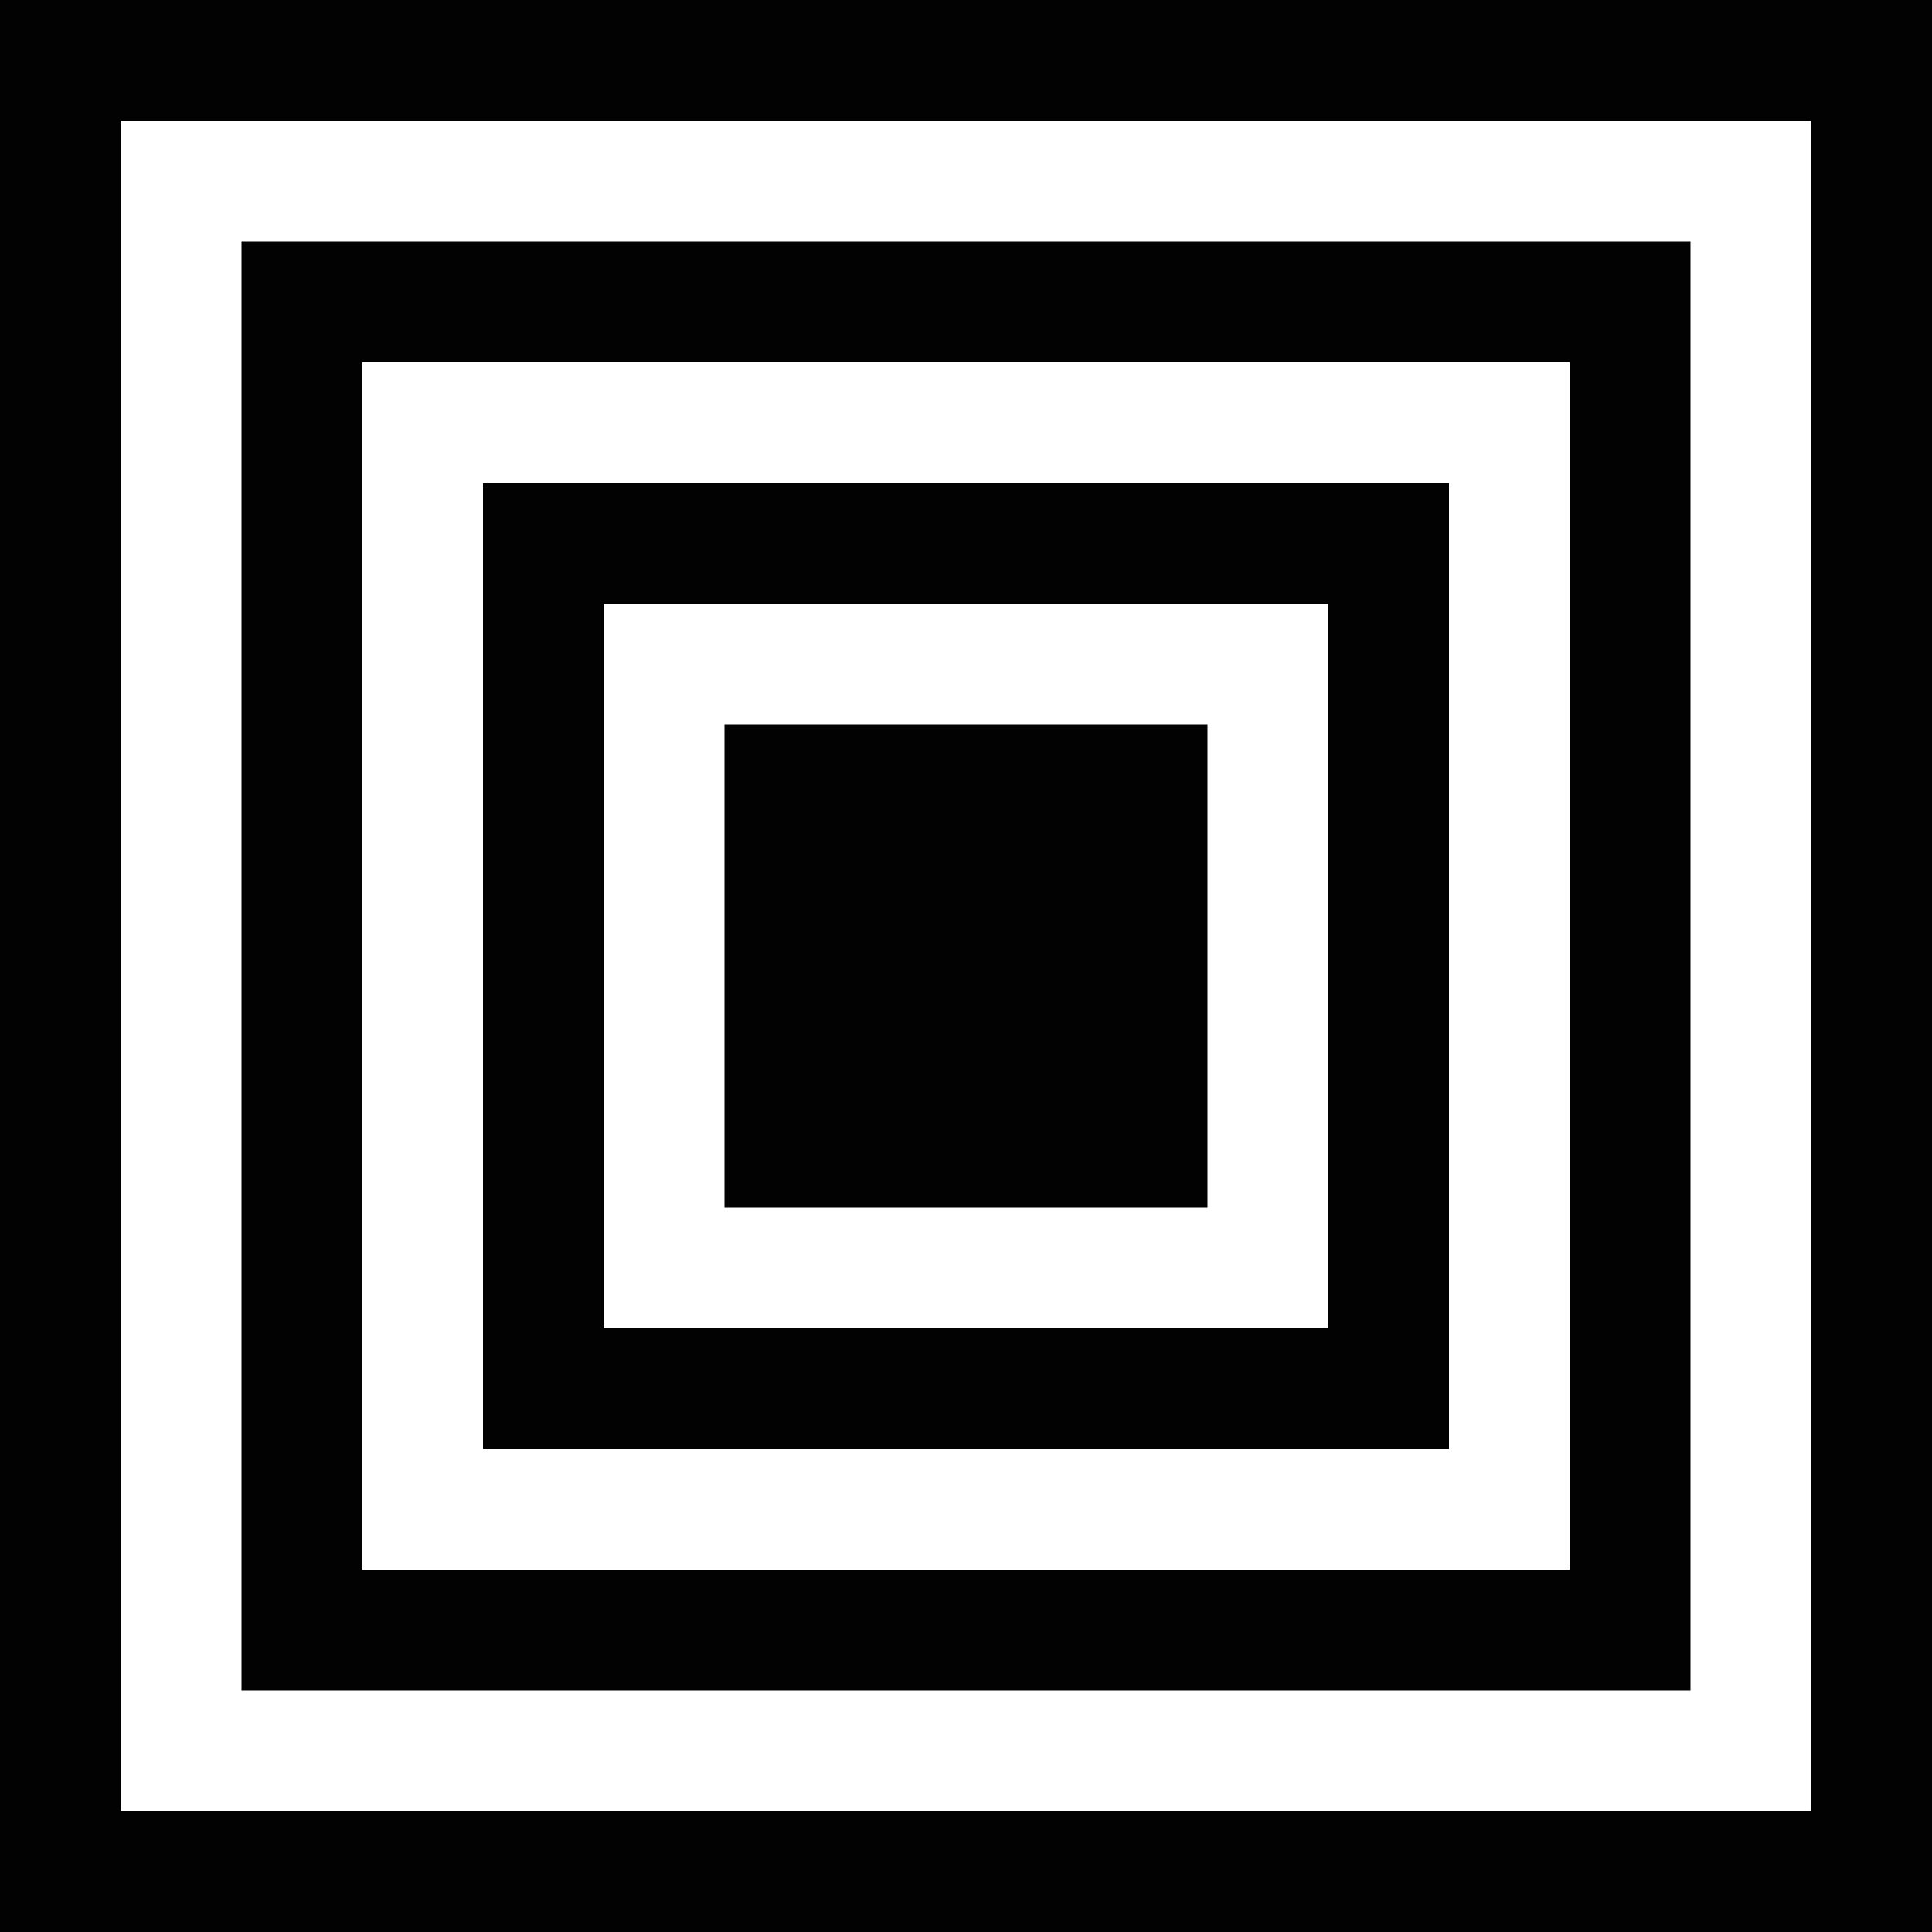
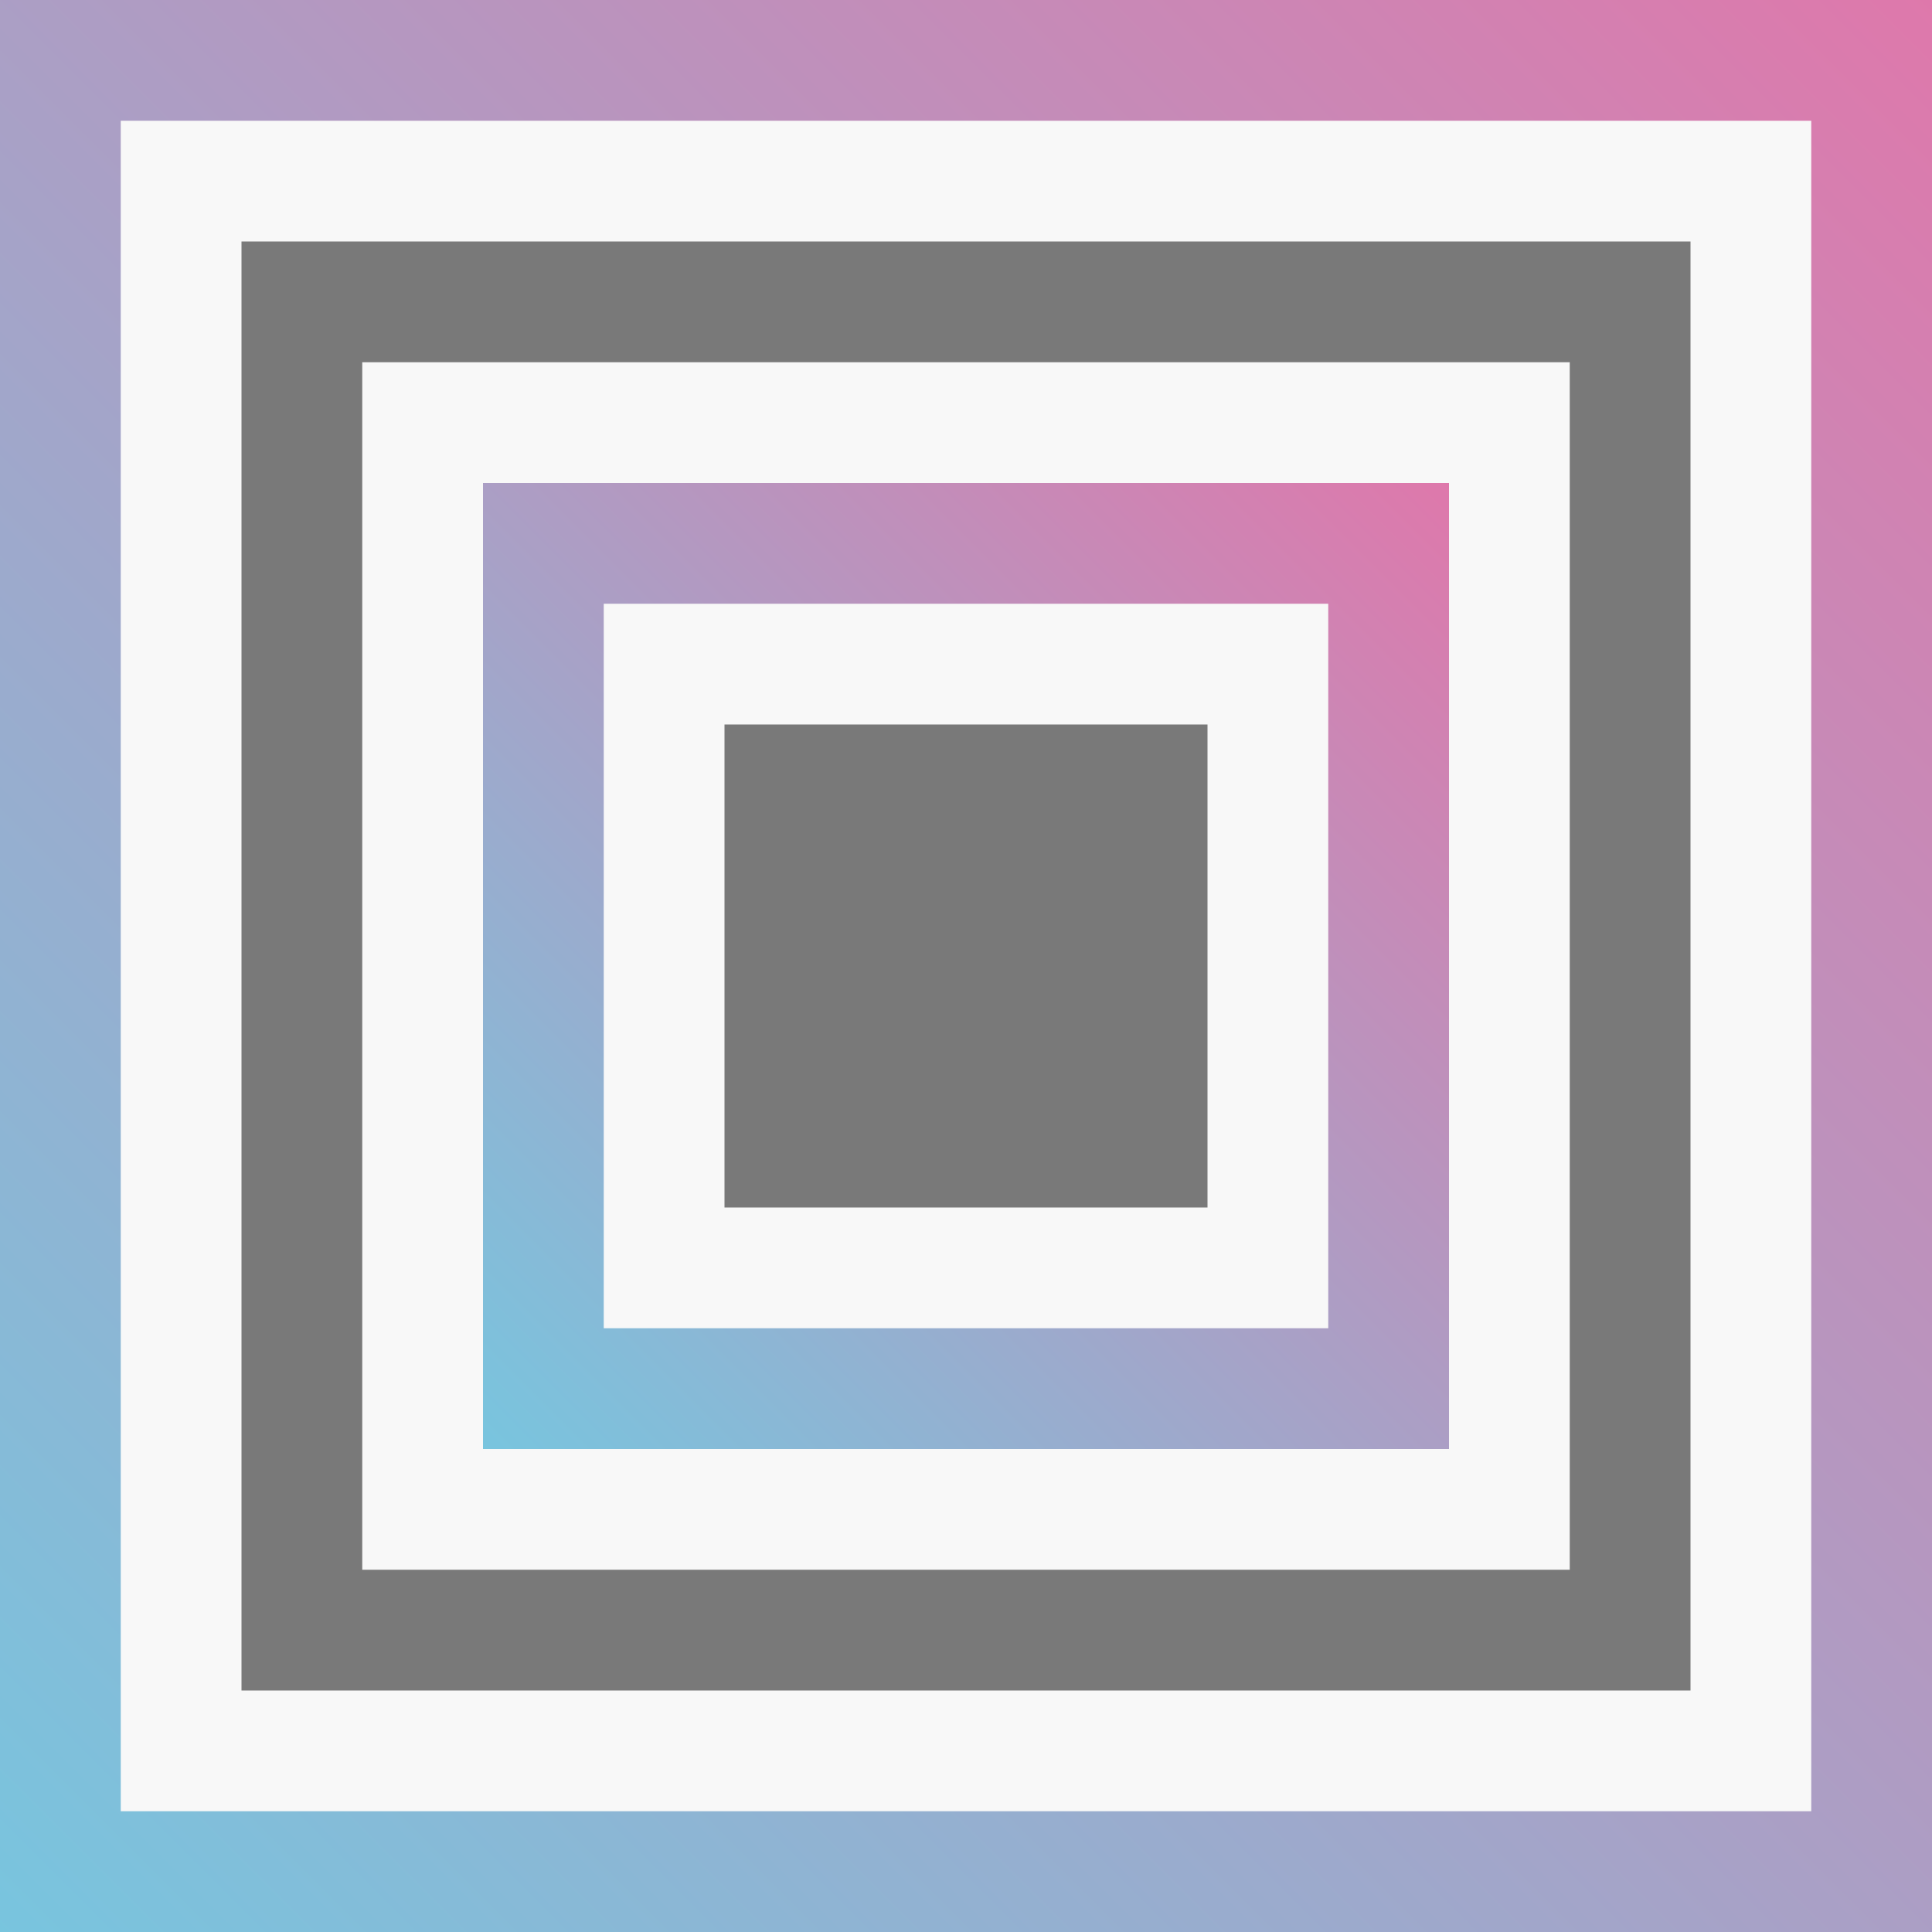
- <svg xmlns="http://www.w3.org/2000/svg" version="1.1" id="Layer_1" zoomAndPan="disable" x="0px" y="0px" width="24px" height="24px" viewBox="-404 296 24 24" enable-background="new -404 296 24 24" xml:space="preserve">
-   <g>
-     <rect x="-404" y="296" fill="#020202" width="24" height="24" />
-     <linearGradient id="SVGID_1_" gradientUnits="userSpaceOnUse" x1="-404" y1="320" x2="-380" y2="296">
+ <svg xmlns="http://www.w3.org/2000/svg" version="1.1" id="Layer_1" zoomAndPan="disable" x="0px" y="0px" width="24px" height="24px" viewBox="0 0 24 24" enable-background="new 0 0 24 24" xml:space="preserve">
+   <g opacity="0.5">
+     <rect fill="#020202" width="24" height="24" />
+     <linearGradient id="SVGID_1_" gradientUnits="userSpaceOnUse" x1="-3.998" y1="-4.999" x2="20.002" y2="19.001" gradientTransform="matrix(1 0 0 -1 4 19)">
      <stop offset="0" style="stop-color:#0099CC" />
      <stop offset="1" style="stop-color:#CC0066" />
    </linearGradient>
-     <rect x="-404" y="296" display="none" fill="url(#SVGID_1_)" width="24" height="24" />
-     <rect x="-402.5" y="297.5" fill="#FFFFFF" width="21" height="21" />
-     <rect x="-401" y="299" fill="#020202" width="18" height="18" />
-     <rect x="-399.5" y="300.5" fill="#FFFFFF" width="15" height="15" />
-     <rect x="-398" y="302" fill="#020202" width="12" height="12" />
-     <linearGradient id="SVGID_2_" gradientUnits="userSpaceOnUse" x1="-398" y1="314" x2="-385.999" y2="302">
+     <rect fill="url(#SVGID_1_)" width="24" height="24" />
+     <rect x="1.5" y="1.5" fill="#FFFFFF" width="21" height="21" />
+     <rect x="3" y="3" fill="#020202" width="18" height="18" />
+     <rect x="4.5" y="4.5" fill="#FFFFFF" width="15" height="15" />
+     <rect x="6" y="6" fill="#020202" width="12" height="12" />
+     <linearGradient id="SVGID_2_" gradientUnits="userSpaceOnUse" x1="2.001" y1="1.001" x2="14.001" y2="13.001" gradientTransform="matrix(1 0 0 -1 4 19)">
      <stop offset="0" style="stop-color:#0099CC" />
      <stop offset="1" style="stop-color:#CC0066" />
    </linearGradient>
-     <rect x="-398" y="302" display="none" fill="url(#SVGID_2_)" width="12" height="12" />
-     <rect x="-396.5" y="303.5" fill="#FFFFFF" width="9" height="9" />
-     <rect x="-395" y="305" fill="#020202" width="6" height="6" />
+     <rect x="6" y="6" fill="url(#SVGID_2_)" width="12" height="12" />
+     <rect x="7.5" y="7.5" fill="#FFFFFF" width="9" height="9" />
+     <rect x="9" y="9" fill="#020202" width="6" height="6" />
  </g>
</svg>
